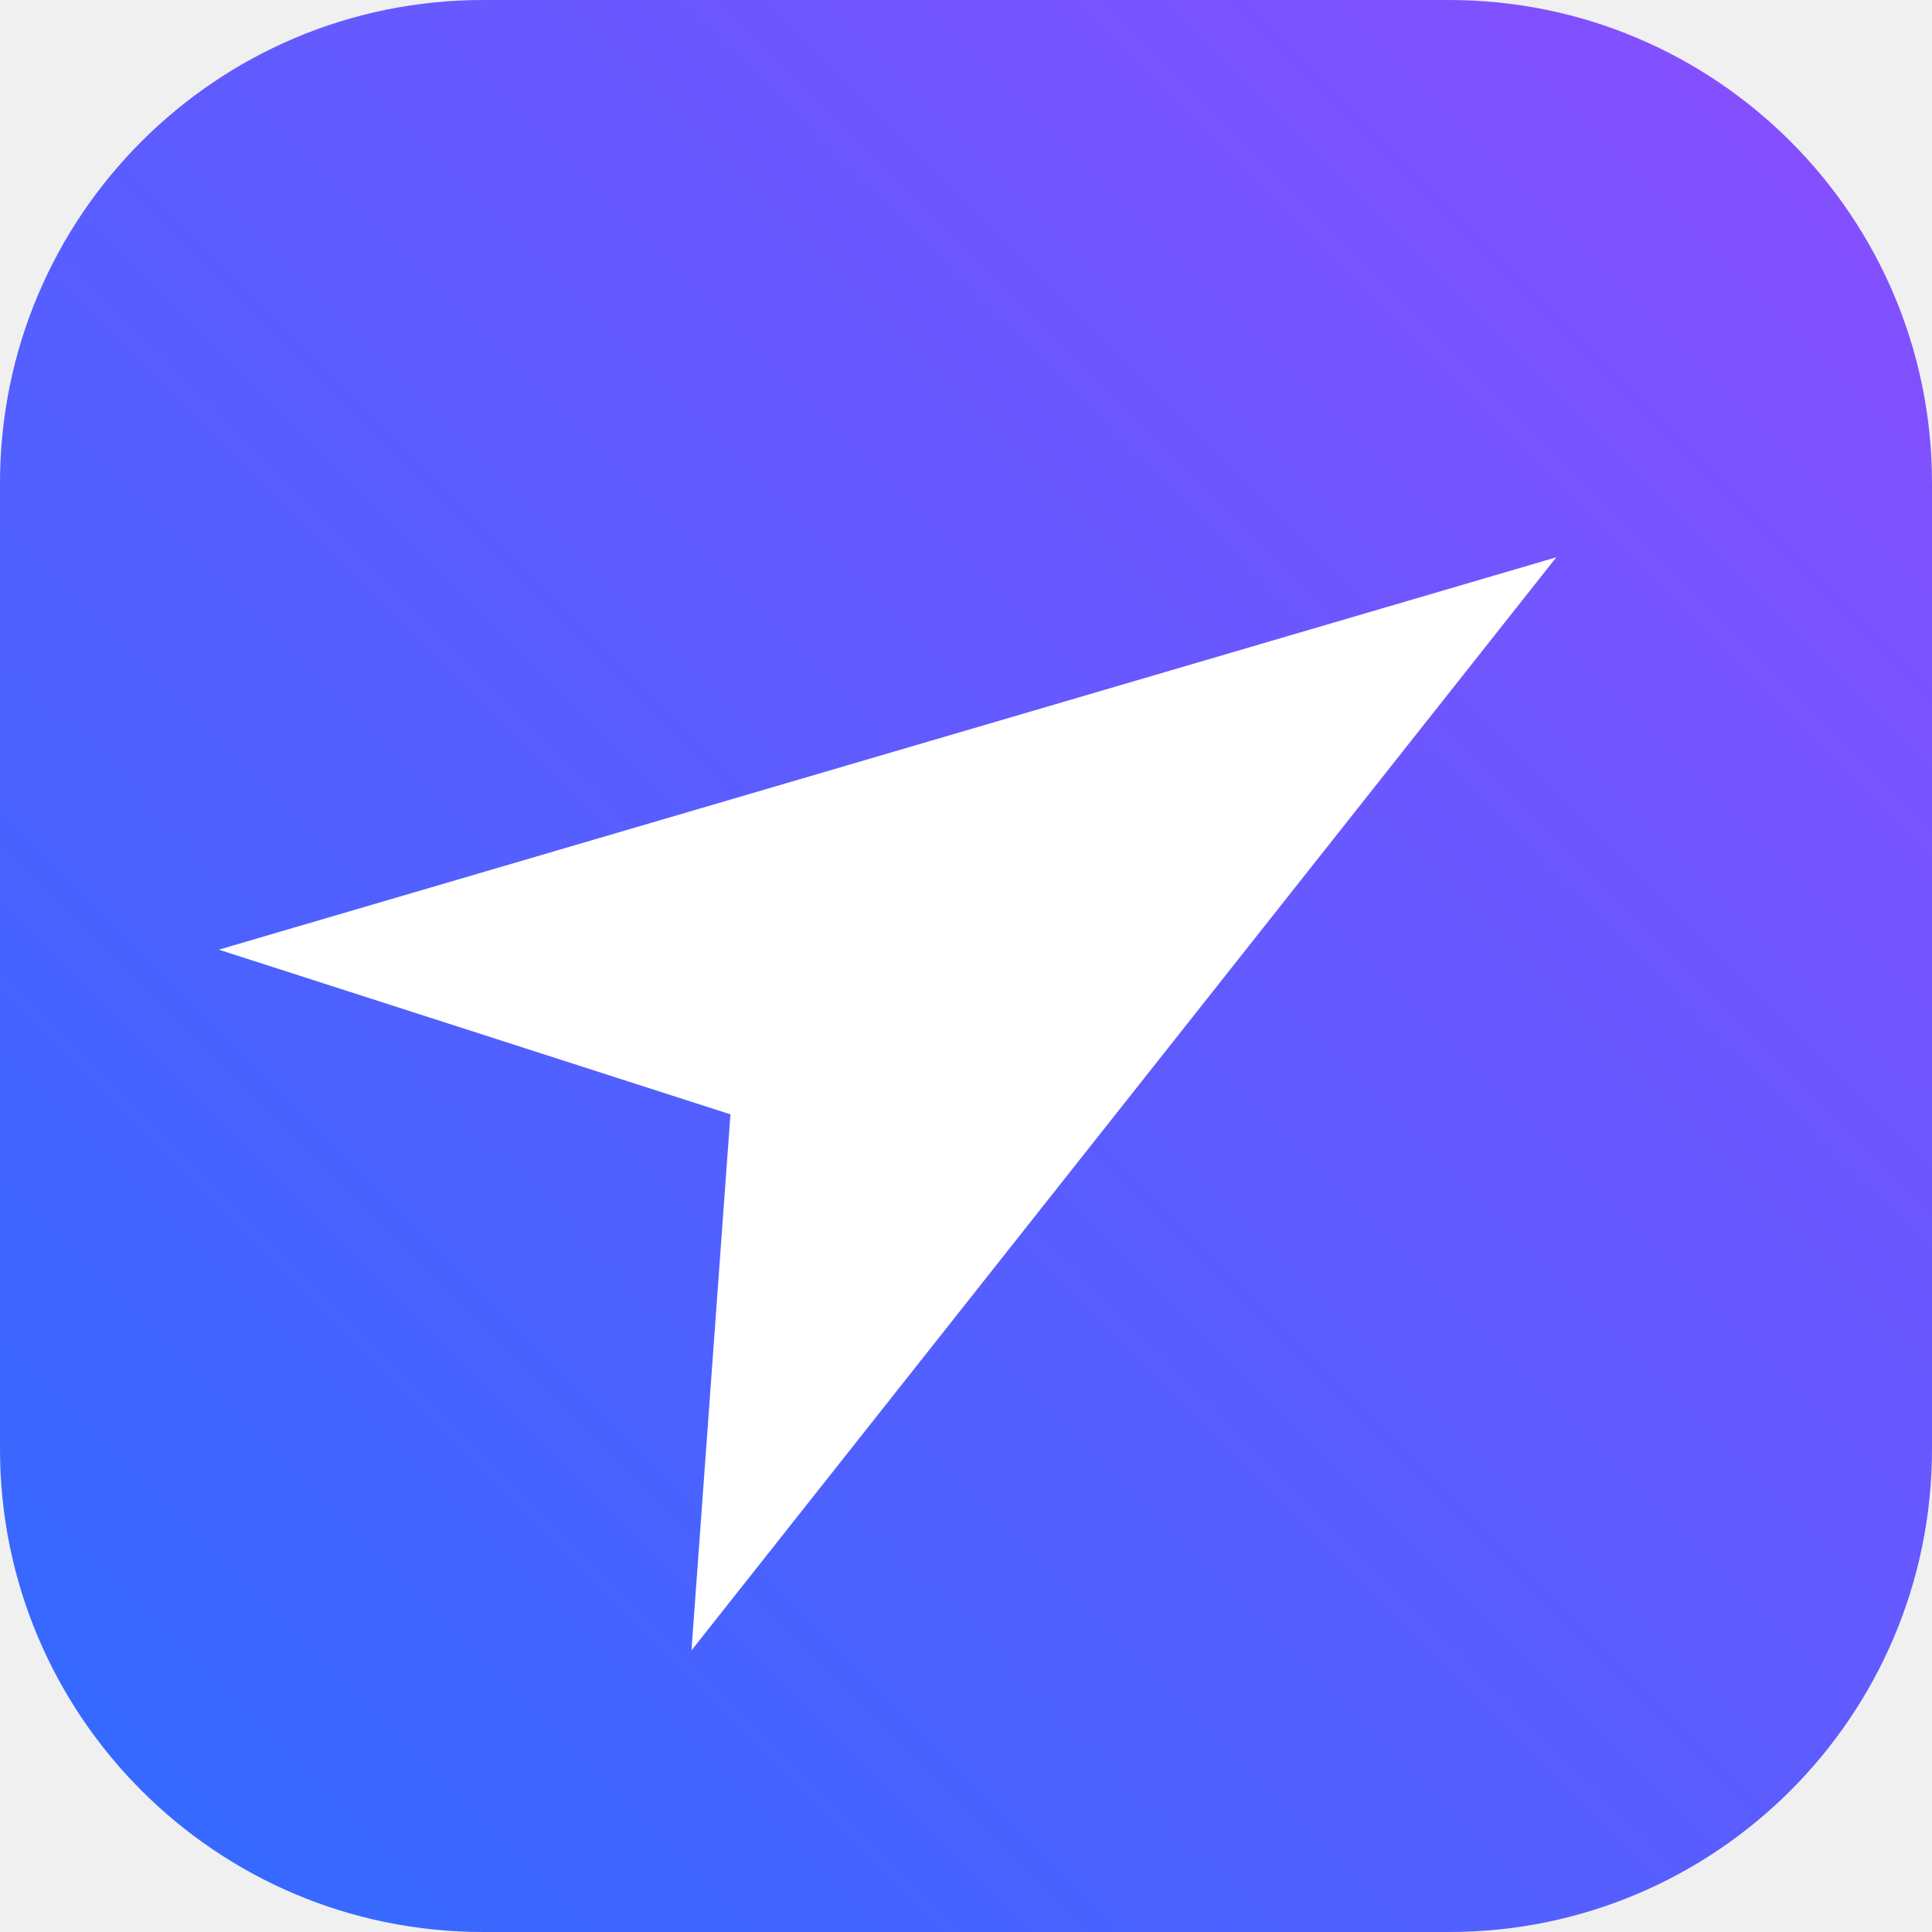
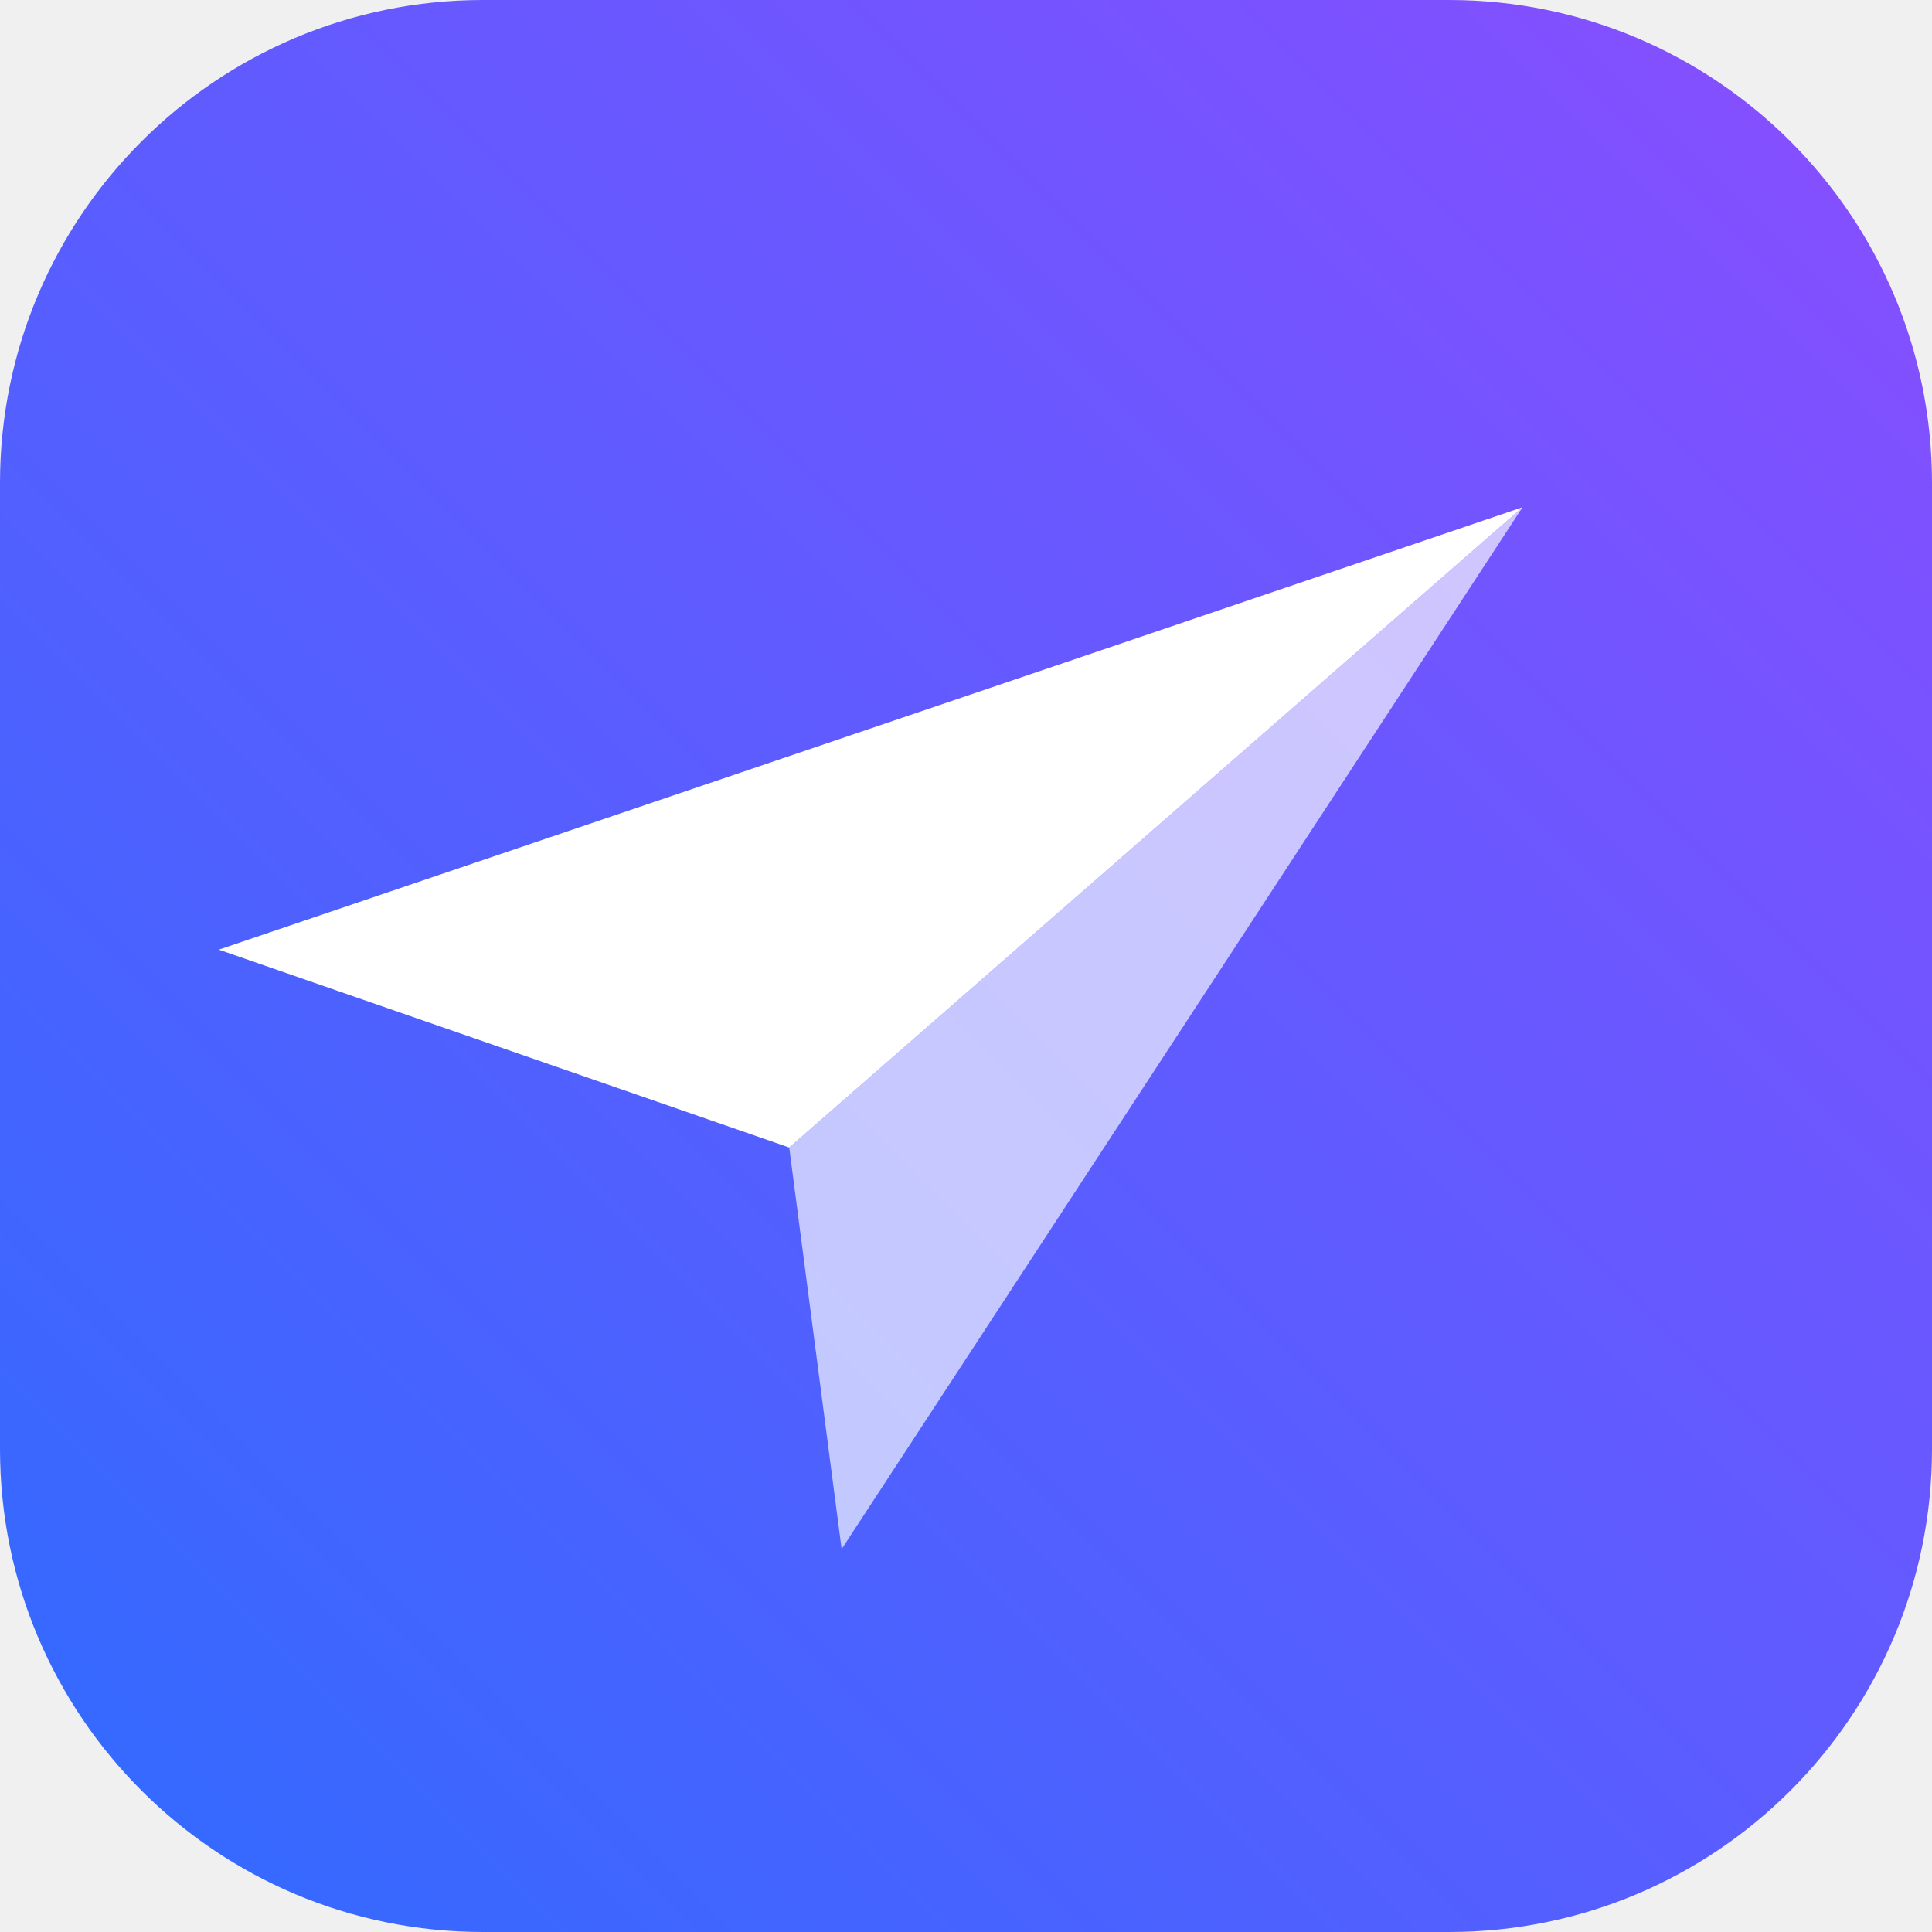
<svg xmlns="http://www.w3.org/2000/svg" viewBox="0 0 64 64" width="512" height="512">
  <defs>
    <linearGradient id="gw" x1="0" y1="1" x2="1" y2="0">
      <stop offset="0" stop-color="#2f6bff" />
      <stop offset="1" stop-color="#8a4dff" />
    </linearGradient>
    <linearGradient id="gl" x1="0" y1="0" x2="1" y2="0">
      <stop offset="0" stop-color="#2f6bff" stop-opacity="0" />
      <stop offset="1" stop-color="#6a58ff" />
    </linearGradient>
  </defs>
  <rect width="64" height="64" rx="16" fill="url(#gw)" />
  <g transform="translate(30 33) rotate(-34) scale(1.0)">
-     <path d="M26 0L-18 -14L-7 0L-18 14z" fill="#fff" />
+     <path d="M26 -2L-18 -14L-6 2z" fill="#fff" />
+     <path d="M26 -2L-6 2L-12 14z" fill="#fff" opacity=".66" />
  </g>
</svg>
